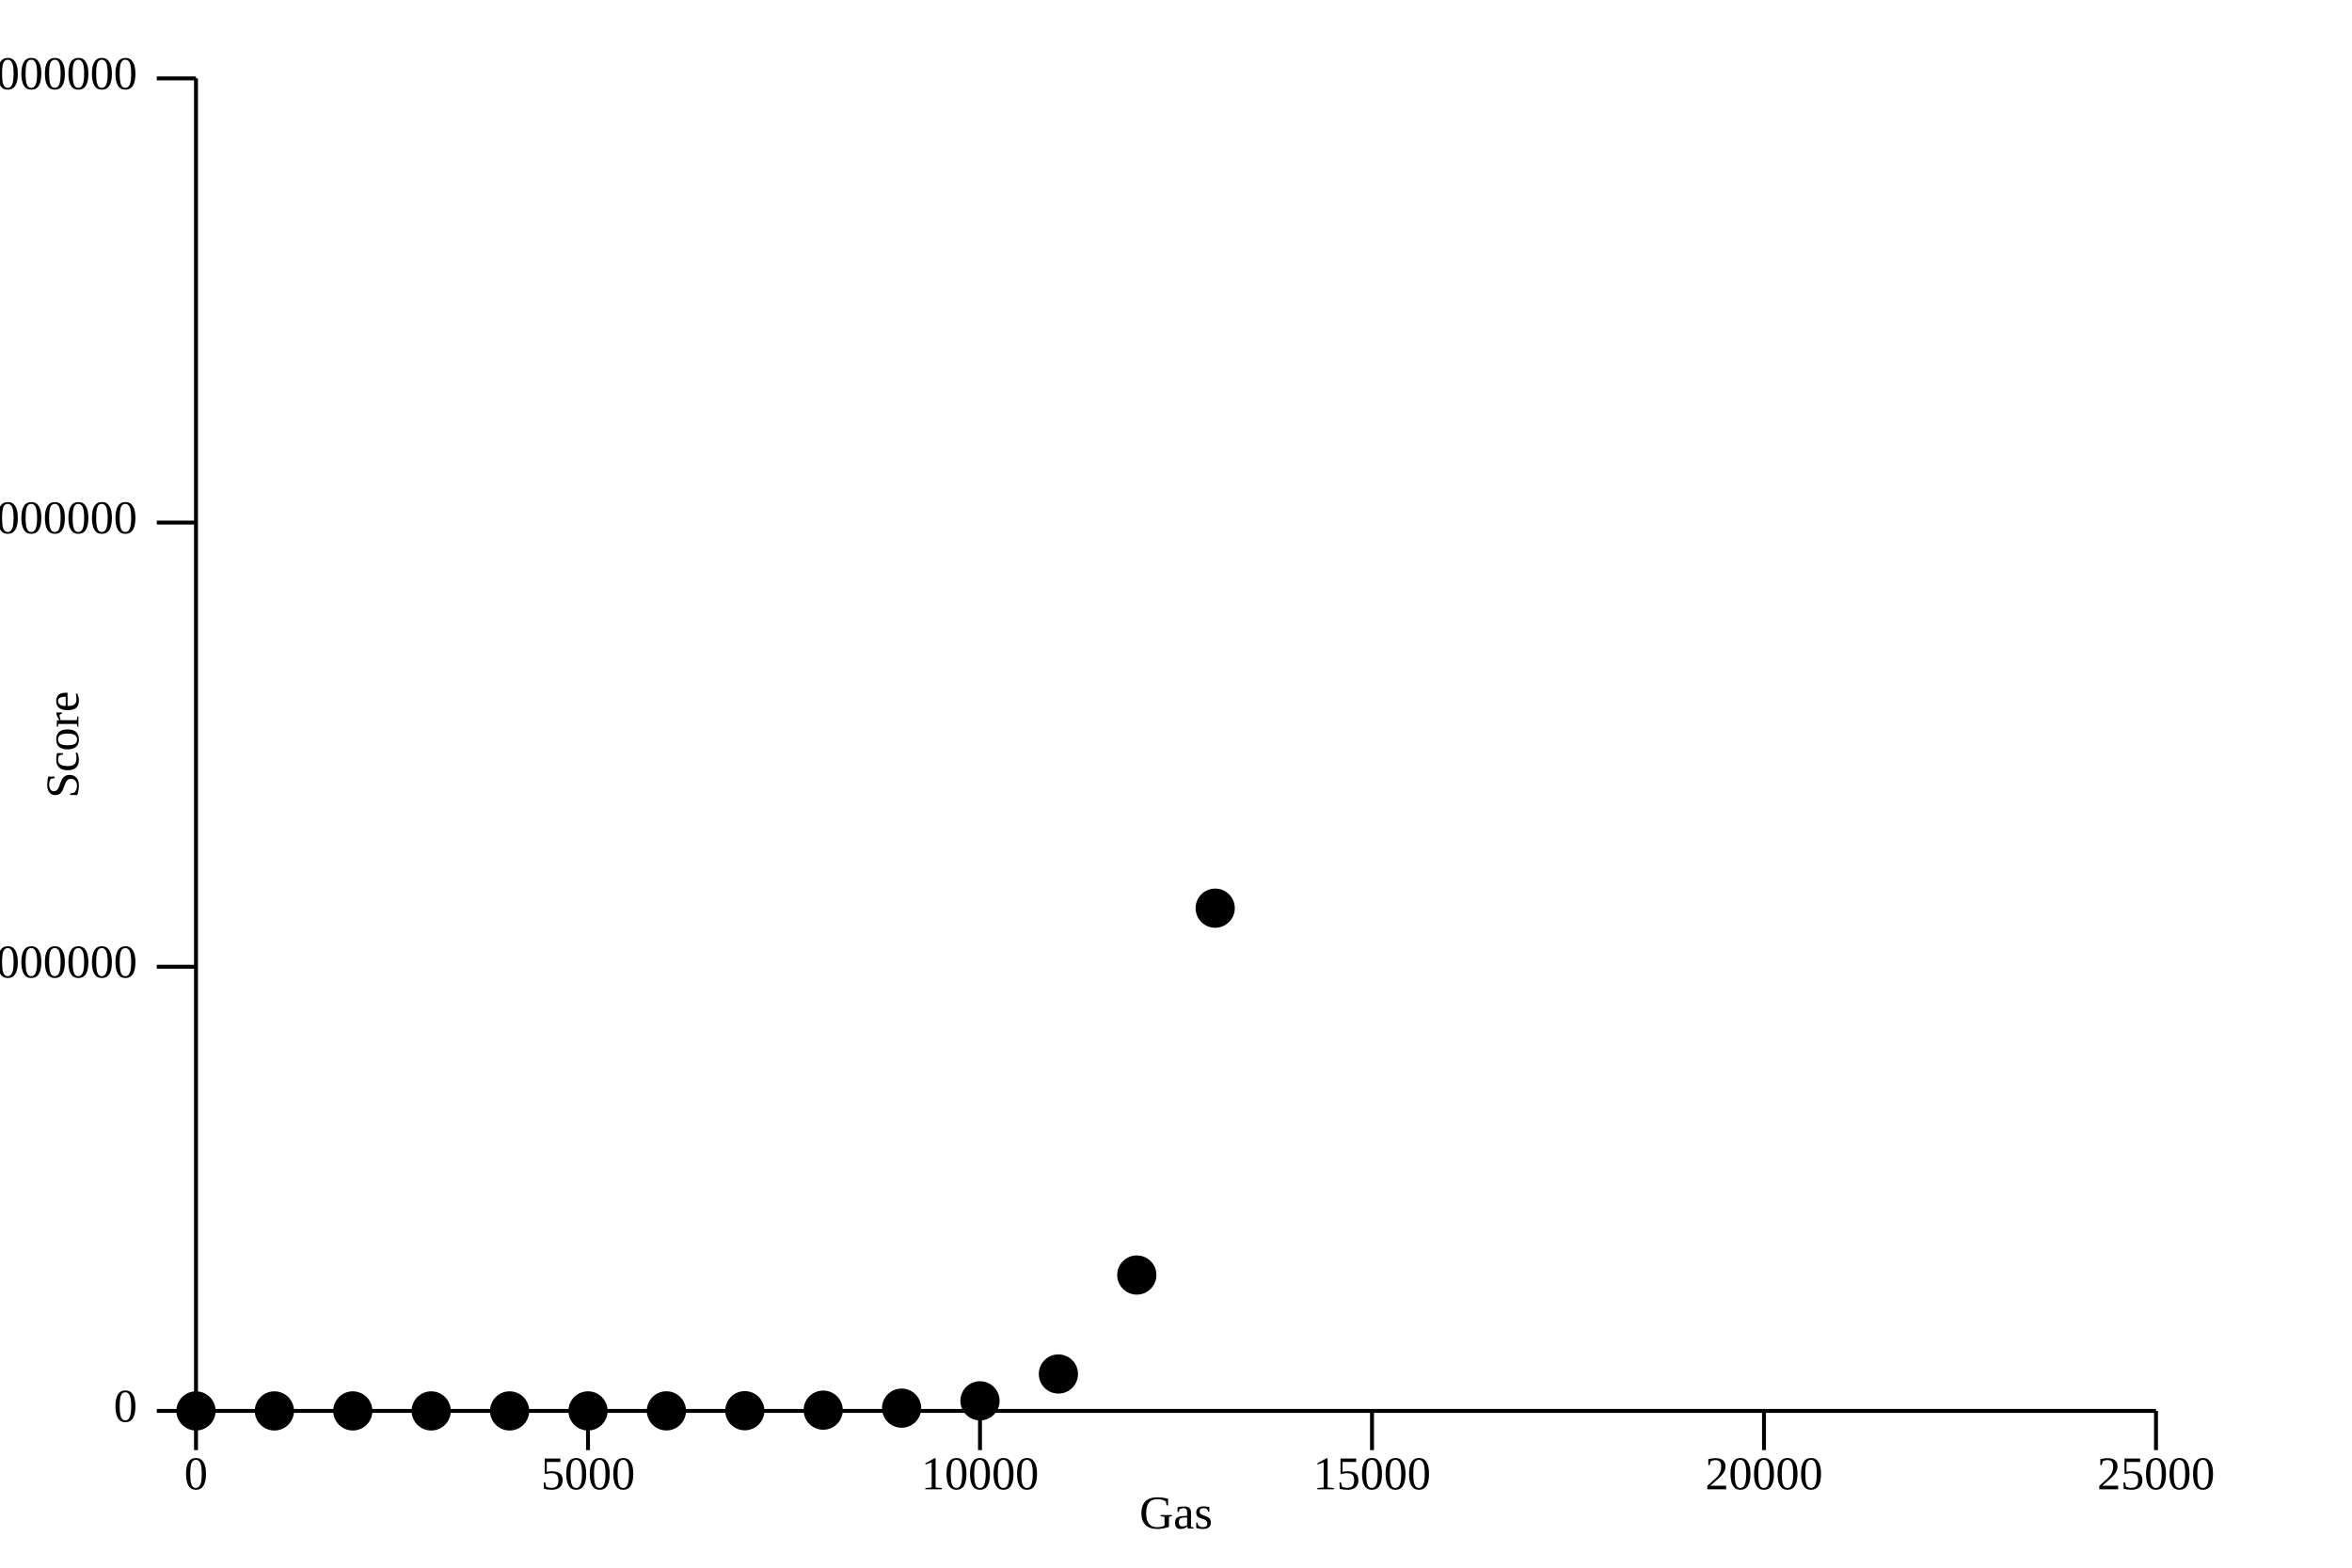
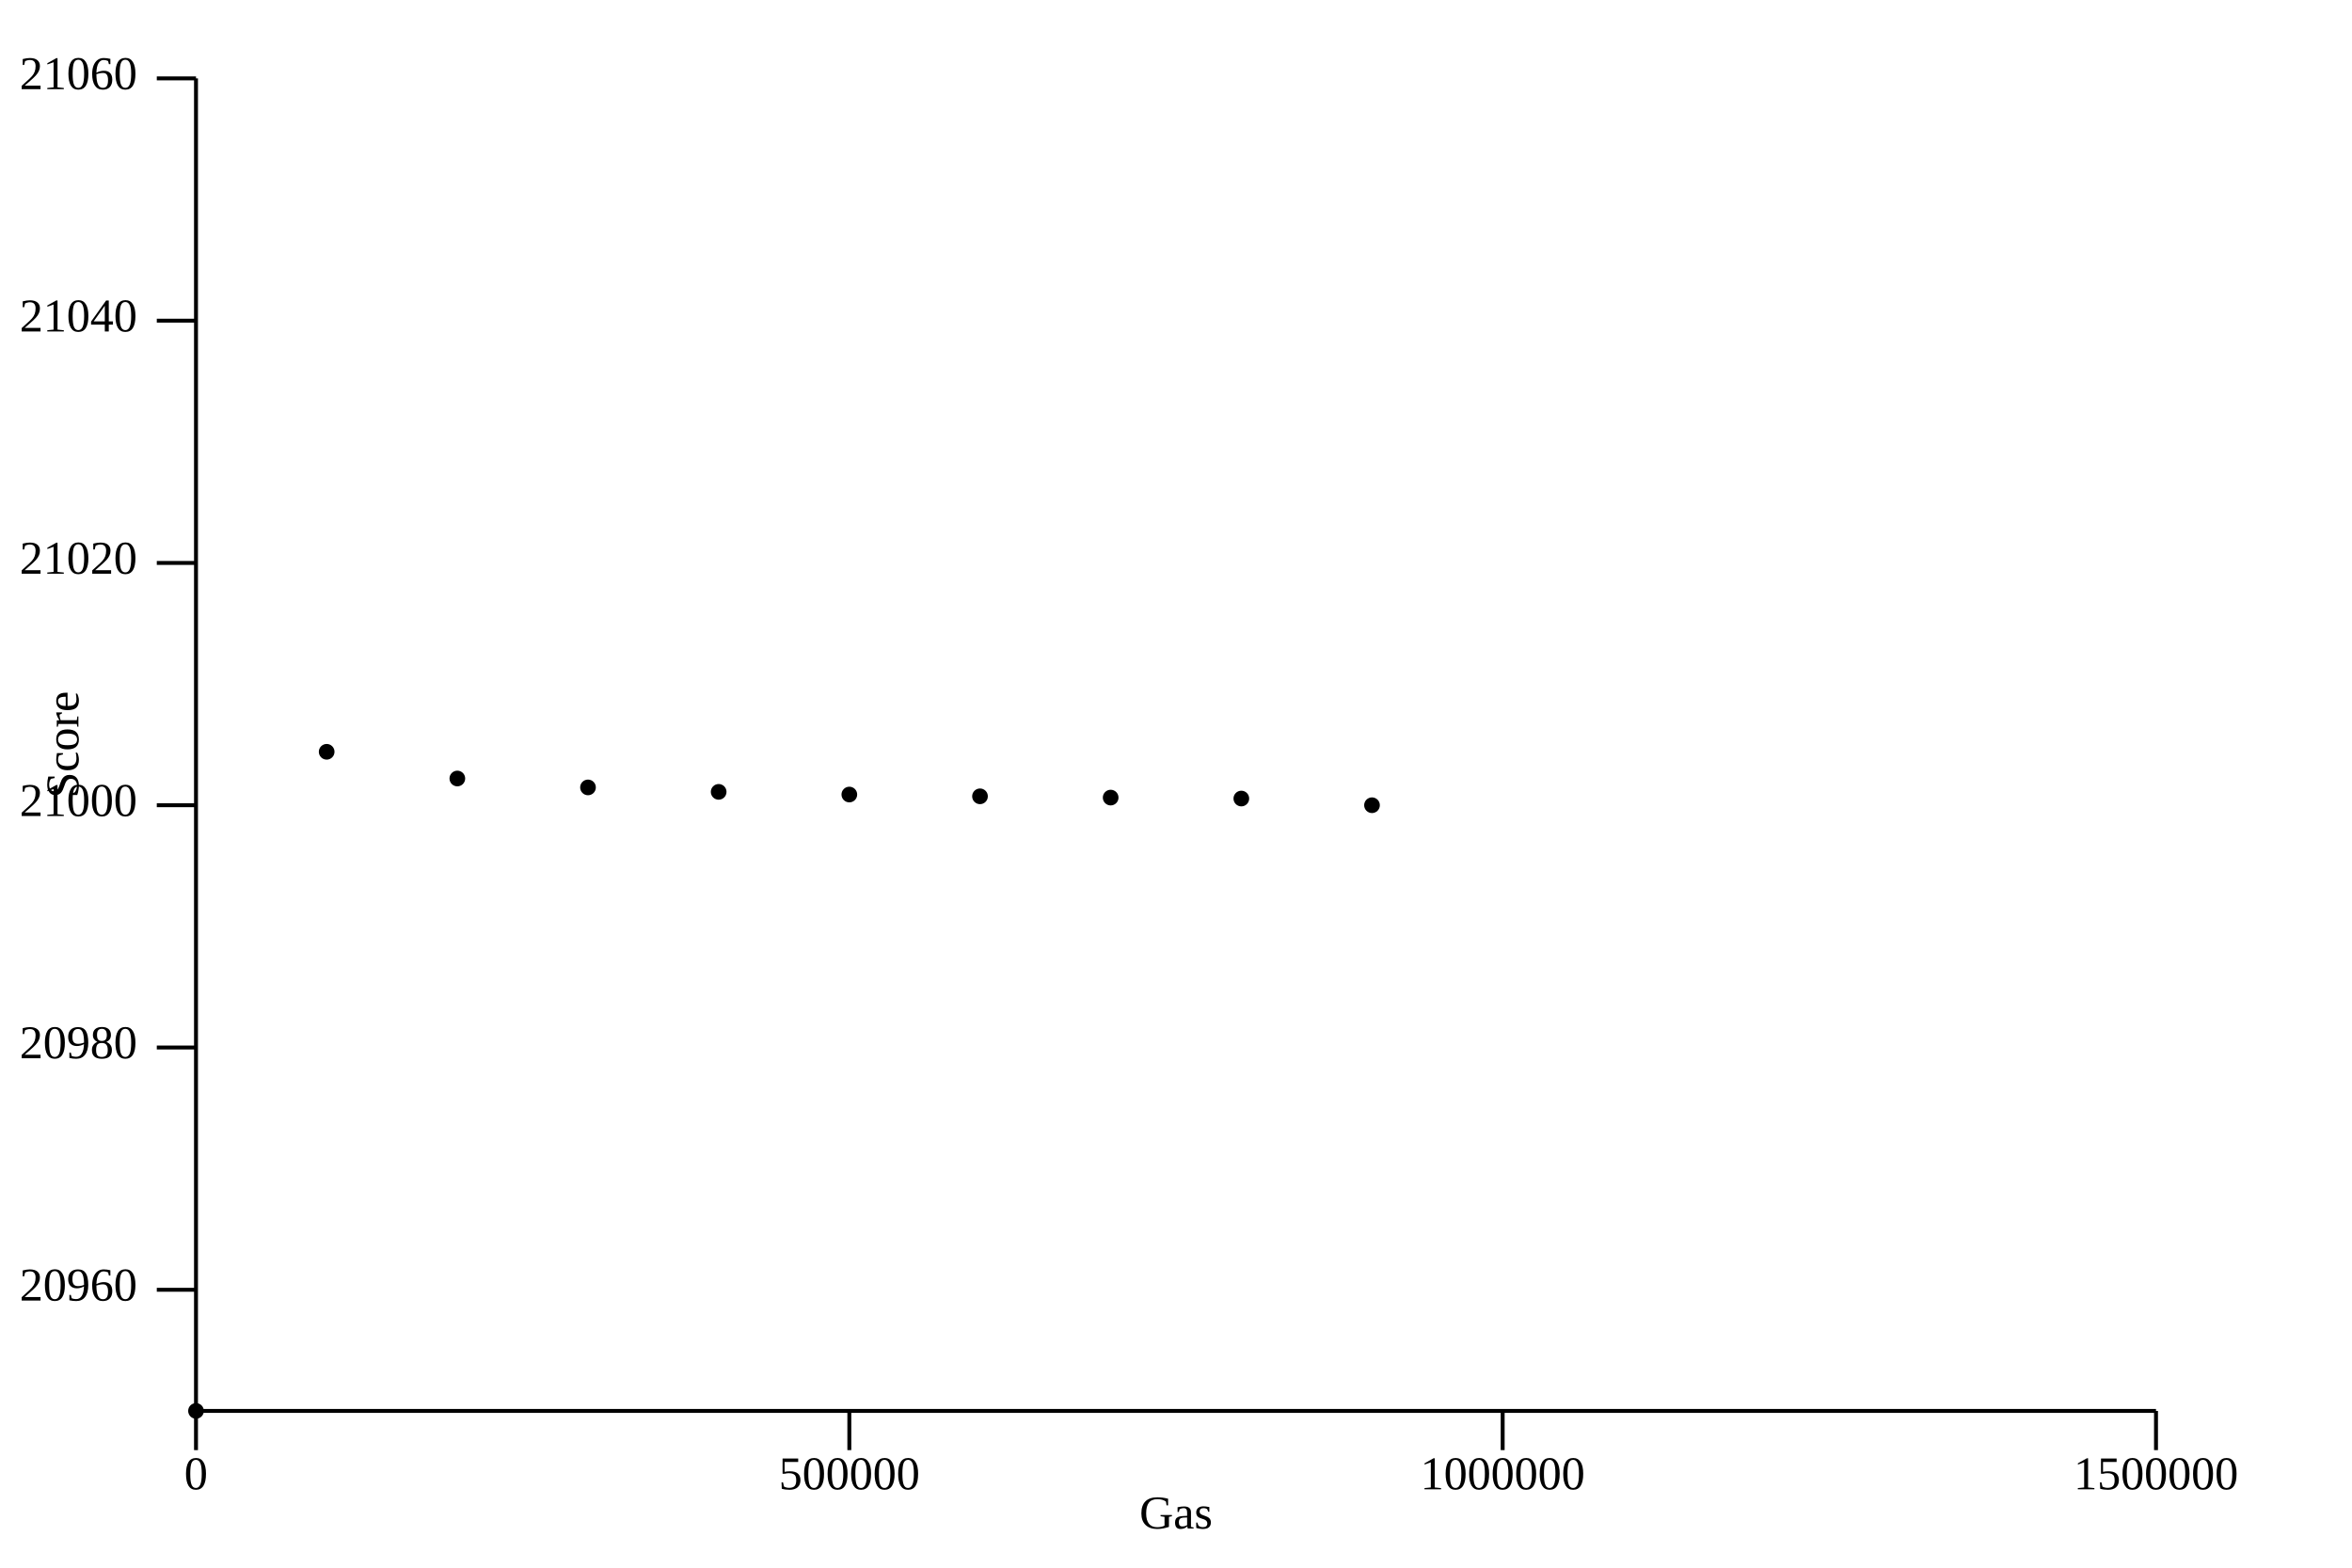
<svg xmlns="http://www.w3.org/2000/svg" viewBox="0 0 600 400">
  <g transform="translate(50, 360)">
    <g>
-       <circle cx="0" cy="-0" fill="#000000" r="5" />
-       <circle cx="20" cy="-0" fill="#000000" r="5" />
-       <circle cx="40" cy="-0" fill="#000000" r="5" />
-       <circle cx="60" cy="-0" fill="#000000" r="5" />
-       <circle cx="80" cy="-0.001" fill="#000000" r="5" />
-       <circle cx="100" cy="-0.004" fill="#000000" r="5" />
-       <circle cx="120" cy="-0.015" fill="#000000" r="5" />
-       <circle cx="140" cy="-0.054" fill="#000000" r="5" />
-       <circle cx="160" cy="-0.195" fill="#000000" r="5" />
-       <circle cx="180" cy="-0.707" fill="#000000" r="5" />
-       <circle cx="200" cy="-2.574" fill="#000000" r="5" />
-       <circle cx="220" cy="-9.422" fill="#000000" r="5" />
-       <circle cx="240" cy="-34.673" fill="#000000" r="5" />
-       <circle cx="260" cy="-128.275" fill="#000000" r="5" />
-       <circle cx="280" cy="-477.134" fill="#000000" r="5" />
-       <circle cx="300" cy="-1784.397" fill="#000000" r="5" />
-       <circle cx="320" cy="-6709.8" fill="#000000" r="5" />
-       <circle cx="340" cy="-25369.237" fill="#000000" r="5" />
-       <circle cx="360" cy="-96449.073" fill="#000000" r="5" />
-       <circle cx="380" cy="-368718.377" fill="#000000" r="5" />
-       <circle cx="400" cy="-1417460.555" fill="#000000" r="5" />
-       <circle cx="420" cy="-5479743.24" fill="#000000" r="5" />
-       <circle cx="440" cy="-8901707.409" fill="#000000" r="5" />
-       <circle cx="460" cy="-9859028.561" fill="#000000" r="5" />
-       <circle cx="480" cy="-1135919.834" fill="#000000" r="5" />
-       <circle cx="500" cy="-4492288.757" fill="#000000" r="5" />
-       <circle cx="520" cy="-5179810.017" fill="#000000" r="5" />
-       <circle cx="540" cy="-7960521.877" fill="#000000" r="5" />
-       <circle cx="560" cy="-6359841.573" fill="#000000" r="5" />
-       <circle cx="580" cy="-12830720.687" fill="#000000" r="5" />
-       <circle cx="600" cy="-287147.847" fill="#000000" r="5" />
-       <circle cx="620" cy="-1176157.581" fill="#000000" r="5" />
-       <circle cx="640" cy="-4846389.007" fill="#000000" r="5" />
-       <circle cx="660" cy="-6866104.999" fill="#000000" r="5" />
-       <circle cx="680" cy="-2026872.795" fill="#000000" r="5" />
-       <circle cx="700" cy="-8504560.504" fill="#000000" r="5" />
-       <circle cx="720" cy="-8968718.532" fill="#000000" r="5" />
-       <circle cx="740" cy="-10995686.77" fill="#000000" r="5" />
-       <circle cx="760" cy="-6092871.5" fill="#000000" r="5" />
-       <circle cx="780" cy="-12484455.843" fill="#000000" r="5" />
-       <circle cx="800" cy="-12612679.221" fill="#000000" r="5" />
-       <circle cx="820" cy="-13250949.953" fill="#000000" r="5" />
-       <circle cx="840" cy="-2150952.292" fill="#000000" r="5" />
-       <circle cx="860" cy="-9488016.019" fill="#000000" r="5" />
-       <circle cx="880" cy="-13797705.79" fill="#000000" r="5" />
-       <circle cx="900" cy="-4635957.86" fill="#000000" r="5" />
-       <circle cx="920" cy="-6503071.018" fill="#000000" r="5" />
-       <circle cx="940" cy="-556711.604" fill="#000000" r="5" />
-       <circle cx="960" cy="-2537012.204" fill="#000000" r="5" />
-       <circle cx="980" cy="-11638594.226" fill="#000000" r="5" />
-       <circle cx="1000" cy="-9552717.671" fill="#000000" r="5" />
-       <circle cx="1020" cy="-14751131.19" fill="#000000" r="5" />
-       <circle cx="1040" cy="-9319838.262" fill="#000000" r="5" />
-       <circle cx="1060" cy="-13855592.971" fill="#000000" r="5" />
-       <circle cx="1080" cy="-5198422.766" fill="#000000" r="5" />
-       <circle cx="1100" cy="-9597345.251" fill="#000000" r="5" />
-       <circle cx="1120" cy="-130869.641" fill="#000000" r="5" />
-       <circle cx="1140" cy="-634190.596" fill="#000000" r="5" />
-       <circle cx="1160" cy="-3095066.001" fill="#000000" r="5" />
-       <circle cx="1180" cy="-15212868.407" fill="#000000" r="5" />
-       <circle cx="1200" cy="-12142090.159" fill="#000000" r="5" />
-       <circle cx="1220" cy="-12824815.814" fill="#000000" r="5" />
-       <circle cx="1240" cy="-324559.69" fill="#000000" r="5" />
-       <circle cx="1260" cy="-1642195.664" fill="#000000" r="5" />
-       <circle cx="1280" cy="-8370672.724" fill="#000000" r="5" />
-       <circle cx="1300" cy="-10222158.137" fill="#000000" r="5" />
-       <circle cx="1320" cy="-3373425.565" fill="#000000" r="5" />
-       <circle cx="1340" cy="-955954.865" fill="#000000" r="5" />
-       <circle cx="1360" cy="-5021521.447" fill="#000000" r="5" />
-       <circle cx="1380" cy="-9694515.117" fill="#000000" r="5" />
-       <circle cx="1400" cy="-663408.25" fill="#000000" r="5" />
-       <circle cx="1420" cy="-3566482.752" fill="#000000" r="5" />
-       <circle cx="1440" cy="-2039638.57" fill="#000000" r="5" />
-       <circle cx="1460" cy="-11139146.111" fill="#000000" r="5" />
-       <circle cx="1480" cy="-8637365.604" fill="#000000" r="5" />
-       <circle cx="1500" cy="-12526516.364" fill="#000000" r="5" />
-       <circle cx="1520" cy="-16539504.212" fill="#000000" r="5" />
-       <circle cx="1540" cy="-3323633.038" fill="#000000" r="5" />
-       <circle cx="1560" cy="-759689.34" fill="#000000" r="5" />
-       <circle cx="1580" cy="-4356362.549" fill="#000000" r="5" />
-       <circle cx="1600" cy="-6744306.75" fill="#000000" r="5" />
-       <circle cx="1620" cy="-2123908.695" fill="#000000" r="5" />
-       <circle cx="1640" cy="-12491632.839" fill="#000000" r="5" />
-       <circle cx="1660" cy="-17330643.86" fill="#000000" r="5" />
-       <circle cx="1680" cy="-8259900.648" fill="#000000" r="5" />
-       <circle cx="1700" cy="-11346875.645" fill="#000000" r="5" />
-       <circle cx="1720" cy="-10819603.624" fill="#000000" r="5" />
-       <circle cx="1740" cy="-7676647.928" fill="#000000" r="5" />
-       <circle cx="1760" cy="-8037759.423" fill="#000000" r="5" />
-       <circle cx="1780" cy="-10369838.425" fill="#000000" r="5" />
-       <circle cx="1800" cy="-5048518.73" fill="#000000" r="5" />
-       <circle cx="1820" cy="-11841338.444" fill="#000000" r="5" />
-       <circle cx="1840" cy="-14606251.464" fill="#000000" r="5" />
-       <circle cx="1860" cy="-11984154.984" fill="#000000" r="5" />
-       <circle cx="1880" cy="-15820428.251" fill="#000000" r="5" />
-       <circle cx="1900" cy="-20248360.311" fill="#000000" r="5" />
-       <circle cx="1920" cy="-7402800.15" fill="#000000" r="5" />
-       <circle cx="1940" cy="-6899499.727" fill="#000000" r="5" />
-       <circle cx="1960" cy="-3538751.072" fill="#000000" r="5" />
-       <circle cx="1980" cy="-2399511.529" fill="#000000" r="5" />
-       <circle cx="2000" cy="-16678495.653" fill="#000000" r="5" />
-       <circle cx="2020" cy="-5113542.174" fill="#000000" r="5" />
-       <circle cx="2040" cy="-13645453.656" fill="#000000" r="5" />
-       <circle cx="2060" cy="-6345505.773" fill="#000000" r="5" />
-       <circle cx="2080" cy="-22856396.333" fill="#000000" r="5" />
-       <circle cx="2100" cy="-3850941.3" fill="#000000" r="5" />
-       <circle cx="2120" cy="-4890085.915" fill="#000000" r="5" />
-       <circle cx="2140" cy="-12715679.3" fill="#000000" r="5" />
-       <circle cx="2160" cy="-23786014.624" fill="#000000" r="5" />
-       <circle cx="2180" cy="-11129831.75" fill="#000000" r="5" />
-       <circle cx="2200" cy="-12059114.925" fill="#000000" r="5" />
-       <circle cx="2220" cy="-19462806.826" fill="#000000" r="5" />
-       <circle cx="2240" cy="-2550885.824" fill="#000000" r="5" />
-       <circle cx="2260" cy="-20410883.258" fill="#000000" r="5" />
-       <circle cx="2280" cy="-10286176.543" fill="#000000" r="5" />
-       <circle cx="2300" cy="-5865695.927" fill="#000000" r="5" />
-       <circle cx="2320" cy="-22182976.648" fill="#000000" r="5" />
-       <circle cx="2340" cy="-25533562.024" fill="#000000" r="5" />
-       <circle cx="2360" cy="-111834.692" fill="#000000" r="5" />
-       <circle cx="2380" cy="-961957.29" fill="#000000" r="5" />
-       <circle cx="2400" cy="-8379110.71" fill="#000000" r="5" />
-       <circle cx="2420" cy="-17635584.682" fill="#000000" r="5" />
-       <circle cx="2440" cy="-15061388.21" fill="#000000" r="5" />
-       <circle cx="2460" cy="-20835694.304" fill="#000000" r="5" />
-       <circle cx="2480" cy="-15555325.087" fill="#000000" r="5" />
-       <circle cx="2500" cy="-25991953.542" fill="#000000" r="5" />
-       <circle cx="2520" cy="-4445077.382" fill="#000000" r="5" />
-       <circle cx="2540" cy="-11994717.551" fill="#000000" r="5" />
-       <circle cx="2560" cy="-23498779.779" fill="#000000" r="5" />
-       <circle cx="2580" cy="-11486150.259" fill="#000000" r="5" />
-       <circle cx="2600" cy="-19108028.572" fill="#000000" r="5" />
-       <circle cx="2620" cy="-31955246.488" fill="#000000" r="5" />
-       <circle cx="2640" cy="-562304.593" fill="#000000" r="5" />
-       <circle cx="2660" cy="-5862689.921" fill="#000000" r="5" />
-       <circle cx="2680" cy="-28294131.46" fill="#000000" r="5" />
-       <circle cx="2700" cy="-29823183.361" fill="#000000" r="5" />
-       <circle cx="2720" cy="-12154041.54" fill="#000000" r="5" />
-       <circle cx="2740" cy="-28678204.239" fill="#000000" r="5" />
-       <circle cx="2760" cy="-35622540.468" fill="#000000" r="5" />
-       <circle cx="2780" cy="-6101325.573" fill="#000000" r="5" />
-       <circle cx="2800" cy="-33954752.863" fill="#000000" r="5" />
-       <circle cx="2820" cy="-24372253.97" fill="#000000" r="5" />
-       <circle cx="2840" cy="-24650746.783" fill="#000000" r="5" />
-       <circle cx="2860" cy="-28513058.368" fill="#000000" r="5" />
-       <circle cx="2880" cy="-37442426.731" fill="#000000" r="5" />
-       <circle cx="2900" cy="-29970263.497" fill="#000000" r="5" />
-       <circle cx="2920" cy="-16356878.806" fill="#000000" r="5" />
-       <circle cx="2940" cy="-5381030.297" fill="#000000" r="5" />
-       <circle cx="2960" cy="-29562256.298" fill="#000000" r="5" />
-       <circle cx="2980" cy="-11723067.978" fill="#000000" r="5" />
-       <circle cx="3000" cy="-30234360.971" fill="#000000" r="5" />
-       <circle cx="3020" cy="-21846821.729" fill="#000000" r="5" />
-       <circle cx="3040" cy="-39626265.413" fill="#000000" r="5" />
-       <circle cx="3060" cy="-20130265.84" fill="#000000" r="5" />
-       <circle cx="3080" cy="-15138317.847" fill="#000000" r="5" />
-       <circle cx="3100" cy="-37192050.098" fill="#000000" r="5" />
-       <circle cx="3120" cy="-33630303.657" fill="#000000" r="5" />
-       <circle cx="3140" cy="-28341146.363" fill="#000000" r="5" />
-       <circle cx="3160" cy="-47342341.612" fill="#000000" r="5" />
-       <circle cx="3180" cy="-46132880.546" fill="#000000" r="5" />
-       <circle cx="3200" cy="-25975671.726" fill="#000000" r="5" />
-       <circle cx="3220" cy="-8244386.192" fill="#000000" r="5" />
-       <circle cx="3240" cy="-34672105.198" fill="#000000" r="5" />
-       <circle cx="3260" cy="-52978359.94" fill="#000000" r="5" />
-       <circle cx="3280" cy="-38094061.501" fill="#000000" r="5" />
-       <circle cx="3300" cy="-60788304.705" fill="#000000" r="5" />
-       <circle cx="3320" cy="-3698369.378" fill="#000000" r="5" />
-       <circle cx="3340" cy="-10930905.583" fill="#000000" r="5" />
-       <circle cx="3360" cy="-30205631.054" fill="#000000" r="5" />
-       <circle cx="3380" cy="-34295919.426" fill="#000000" r="5" />
-       <circle cx="3400" cy="-56839896.379" fill="#000000" r="5" />
-       <circle cx="3420" cy="-64120034.075" fill="#000000" r="5" />
-       <circle cx="3440" cy="-8131107.866" fill="#000000" r="5" />
-       <circle cx="3460" cy="-46342996.311" fill="#000000" r="5" />
-       <circle cx="3480" cy="-46305509.561" fill="#000000" r="5" />
-       <circle cx="3500" cy="-47160085.675" fill="#000000" r="5" />
-       <circle cx="3520" cy="-74778252.55" fill="#000000" r="5" />
-       <circle cx="3540" cy="-44012310.953" fill="#000000" r="5" />
-       <circle cx="3560" cy="-83285258.544" fill="#000000" r="5" />
-       <circle cx="3580" cy="-11834611.366" fill="#000000" r="5" />
-       <circle cx="3600" cy="-82012621.882" fill="#000000" r="5" />
-       <circle cx="3620" cy="-86450991.73" fill="#000000" r="5" />
-       <circle cx="3640" cy="-12938784.004" fill="#000000" r="5" />
-       <circle cx="3660" cy="-7680586.238" fill="#000000" r="5" />
-       <circle cx="3680" cy="-59660090.482" fill="#000000" r="5" />
-       <circle cx="3700" cy="-110060924.087" fill="#000000" r="5" />
-       <circle cx="3720" cy="-84652080.605" fill="#000000" r="5" />
-       <circle cx="3740" cy="-98103396.533" fill="#000000" r="5" />
-       <circle cx="3760" cy="-150256155.117" fill="#000000" r="5" />
-       <circle cx="3780" cy="-22282790.378" fill="#000000" r="5" />
-       <circle cx="3800" cy="-240270745.369" fill="#000000" r="5" />
-       <circle cx="3820" cy="-87479576.432" fill="#000000" r="5" />
-       <circle cx="3840" cy="-132536751.715" fill="#000000" r="5" />
-       <circle cx="3860" cy="-200097591.449" fill="#000000" r="5" />
-       <circle cx="3880" cy="-318535526.543" fill="#000000" r="5" />
-       <circle cx="3900" cy="-468030719.153" fill="#000000" r="5" />
-       <circle cx="3920" cy="-523770390.819" fill="#000000" r="5" />
-       <circle cx="3940" cy="-207207075.456" fill="#000000" r="5" />
-       <circle cx="3960" cy="-2094587553.783" fill="#000000" r="5" />
-       <circle cx="3980" cy="-inf" fill="#000000" r="5" />
+       <circle cx="0" cy="-inf" fill="#000000" r="2" />
+       <circle cx="33.333" cy="-168.178" fill="#000000" r="2" />
+       <circle cx="66.667" cy="-161.361" fill="#000000" r="2" />
+       <circle cx="100" cy="-159.089" fill="#000000" r="2" />
+       <circle cx="133.333" cy="-157.953" fill="#000000" r="2" />
+       <circle cx="166.667" cy="-157.272" fill="#000000" r="2" />
+       <circle cx="200" cy="-156.817" fill="#000000" r="2" />
+       <circle cx="233.333" cy="-156.493" fill="#000000" r="2" />
+       <circle cx="266.667" cy="-156.249" fill="#000000" r="2" />
+       <circle cx="300" cy="-154.545" fill="#000000" r="2" />
    </g>
    <g>
      <g>
        <line stroke="black" stroke-width="1" x1="0" x2="0" y1="0" y2="10" />
-         <line stroke="black" stroke-width="1" x1="100" x2="100" y1="0" y2="10" />
-         <line stroke="black" stroke-width="1" x1="200" x2="200" y1="0" y2="10" />
-         <line stroke="black" stroke-width="1" x1="300" x2="300" y1="0" y2="10" />
-         <line stroke="black" stroke-width="1" x1="400" x2="400" y1="0" y2="10" />
+         <line stroke="black" stroke-width="1" x1="166.667" x2="166.667" y1="0" y2="10" />
+         <line stroke="black" stroke-width="1" x1="333.333" x2="333.333" y1="0" y2="10" />
        <line stroke="black" stroke-width="1" x1="500" x2="500" y1="0" y2="10" />
      </g>
      <line stroke="black" stroke-width="1" x1="0" x2="500" y1="0" y2="0" />
      <g>
        <text font-size="12" text-anchor="middle" x="0" y="20">
0
</text>
-         <text font-size="12" text-anchor="middle" x="100" y="20">
- 5000
+         <text font-size="12" text-anchor="middle" x="166.667" y="20">
+ 500000
</text>
-         <text font-size="12" text-anchor="middle" x="200" y="20">
- 10000
- </text>
-         <text font-size="12" text-anchor="middle" x="300" y="20">
- 15000
- </text>
-         <text font-size="12" text-anchor="middle" x="400" y="20">
- 20000
+         <text font-size="12" text-anchor="middle" x="333.333" y="20">
+ 1000000
</text>
        <text font-size="12" text-anchor="middle" x="500" y="20">
- 25000
+ 1500000
</text>
      </g>
      <text font-size="12" text-anchor="middle" x="250" y="30">
Gas
</text>
    </g>
    <g>
      <g>
-         <line stroke="black" stroke-width="1" x1="0" x2="-10" y1="0" y2="0" />
-         <line stroke="black" stroke-width="1" x1="0" x2="-10" y1="-113.333" y2="-113.333" />
-         <line stroke="black" stroke-width="1" x1="0" x2="-10" y1="-226.667" y2="-226.667" />
+         <line stroke="black" stroke-width="1" x1="0" x2="-10" y1="-30.909" y2="-30.909" />
+         <line stroke="black" stroke-width="1" x1="0" x2="-10" y1="-92.727" y2="-92.727" />
+         <line stroke="black" stroke-width="1" x1="0" x2="-10" y1="-154.545" y2="-154.545" />
+         <line stroke="black" stroke-width="1" x1="0" x2="-10" y1="-216.364" y2="-216.364" />
+         <line stroke="black" stroke-width="1" x1="0" x2="-10" y1="-278.182" y2="-278.182" />
        <line stroke="black" stroke-width="1" x1="0" x2="-10" y1="-340" y2="-340" />
      </g>
      <line stroke="black" stroke-0="1" x1="0" x2="0" y1="0" y2="-340" />
      <g>
-         <text dominant-baseline="middle" font-size="12" text-anchor="end" x="-15" y="0">
- 0
+         <text dominant-baseline="middle" font-size="12" text-anchor="end" x="-15" y="-30.909">
+ 20960
</text>
-         <text dominant-baseline="middle" font-size="12" text-anchor="end" x="-15" y="-113.333">
- 20000000000
+         <text dominant-baseline="middle" font-size="12" text-anchor="end" x="-15" y="-92.727">
+ 20980
</text>
-         <text dominant-baseline="middle" font-size="12" text-anchor="end" x="-15" y="-226.667">
- 40000000000
+         <text dominant-baseline="middle" font-size="12" text-anchor="end" x="-15" y="-154.545">
+ 21000
+ </text>
+         <text dominant-baseline="middle" font-size="12" text-anchor="end" x="-15" y="-216.364">
+ 21020
+ </text>
+         <text dominant-baseline="middle" font-size="12" text-anchor="end" x="-15" y="-278.182">
+ 21040
</text>
        <text dominant-baseline="middle" font-size="12" text-anchor="end" x="-15" y="-340">
- 60000000000
+ 21060
</text>
      </g>
      <text font-size="12" text-anchor="middle" transform="rotate(-90 -30 -170)" x="-30" y="-170">
Score
</text>
    </g>
  </g>
</svg>
